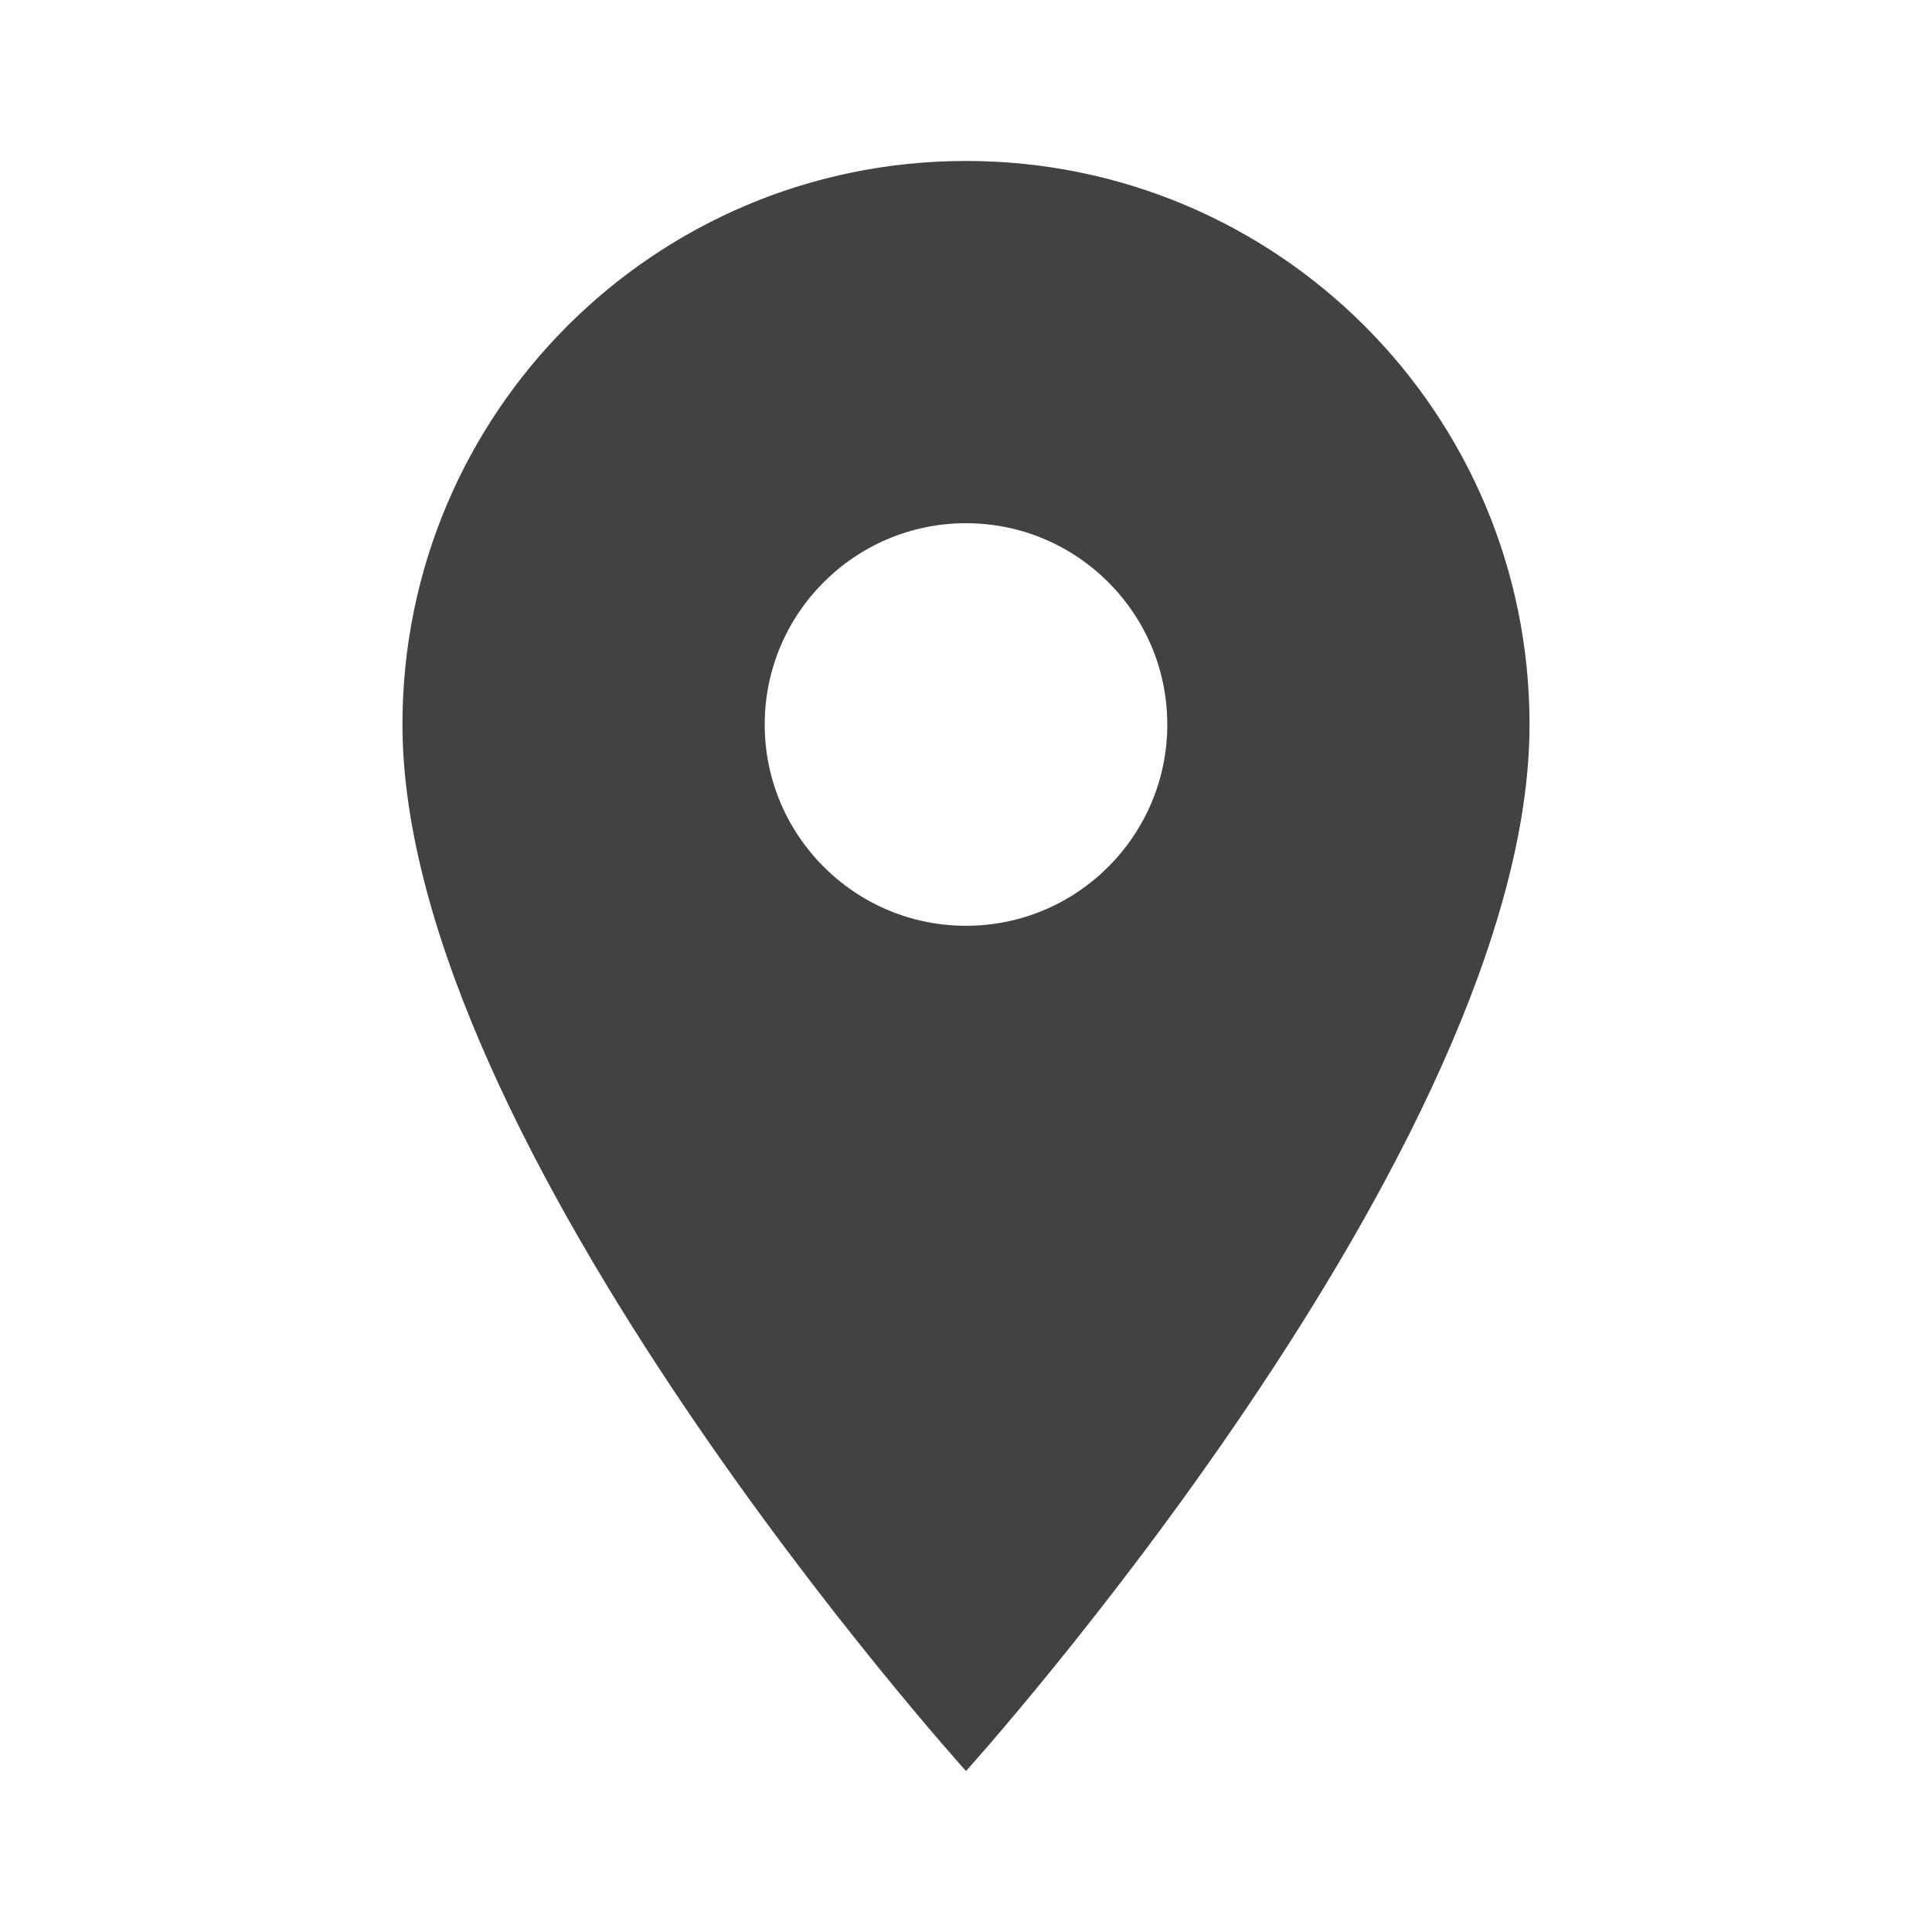
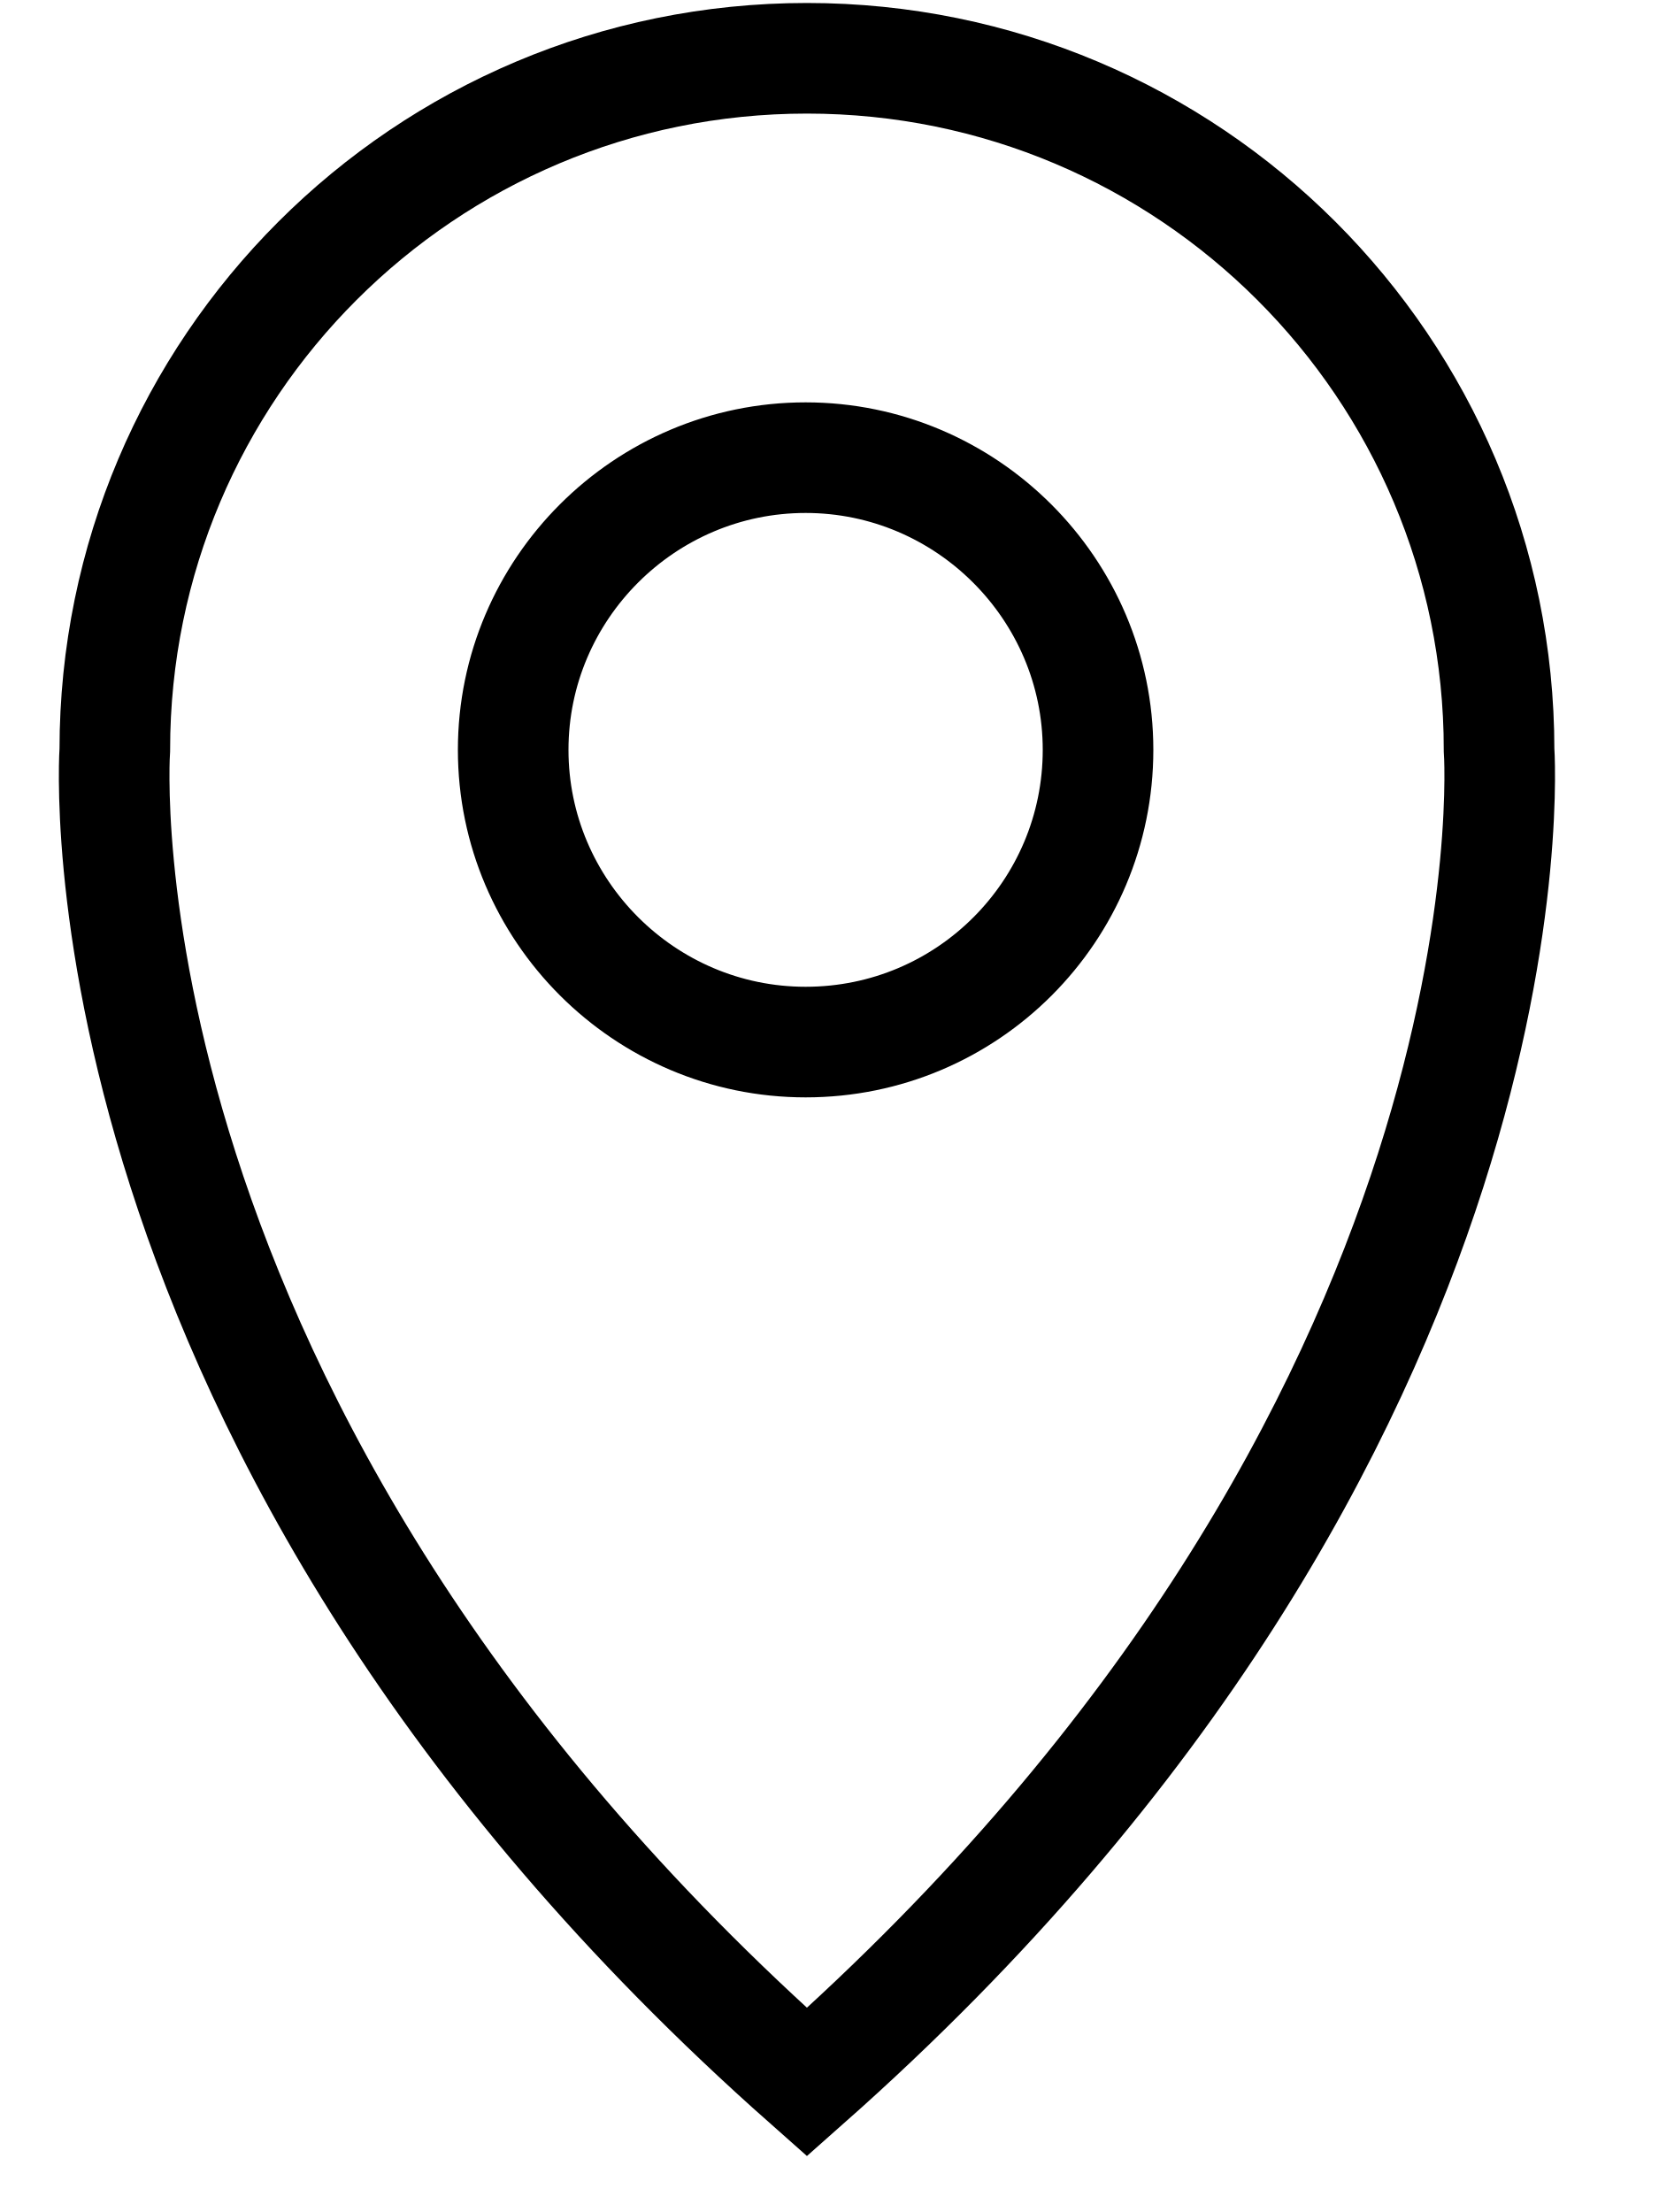
- <svg xmlns="http://www.w3.org/2000/svg" width="16" height="16" viewBox="0 0 16 16" fill="none">
-   <path d="M8 1.333C5.42 1.333 3.333 3.42 3.333 6C3.333 9.5 8 14.667 8 14.667C8 14.667 12.667 9.5 12.667 6C12.667 3.42 10.58 1.333 8 1.333ZM8 7.667C7.08 7.667 6.333 6.92 6.333 6C6.333 5.08 7.08 4.333 8 4.333C8.92 4.333 9.667 5.08 9.667 6C9.667 6.92 8.92 7.667 8 7.667Z" fill="#424242" />
+ <svg xmlns="http://www.w3.org/2000/svg" width="15" height="20" viewBox="0 0 15 20" fill="none">
+   <path d="M13.554 6.78C13.554 3.326 10.752 0.527 7.296 0.527C3.839 0.527 1.038 3.326 1.038 6.78C1.038 6.78 0.601 12.9 7.296 18.826C13.991 12.9 13.554 6.78 13.554 6.78ZM7.284 9.422C5.828 9.422 4.64 8.234 4.64 6.78C4.64 5.326 5.828 4.138 7.284 4.138C8.739 4.138 9.928 5.326 9.928 6.78C9.928 8.234 8.751 9.422 7.284 9.422Z" stroke="black" stroke-miterlimit="10" />
</svg>
